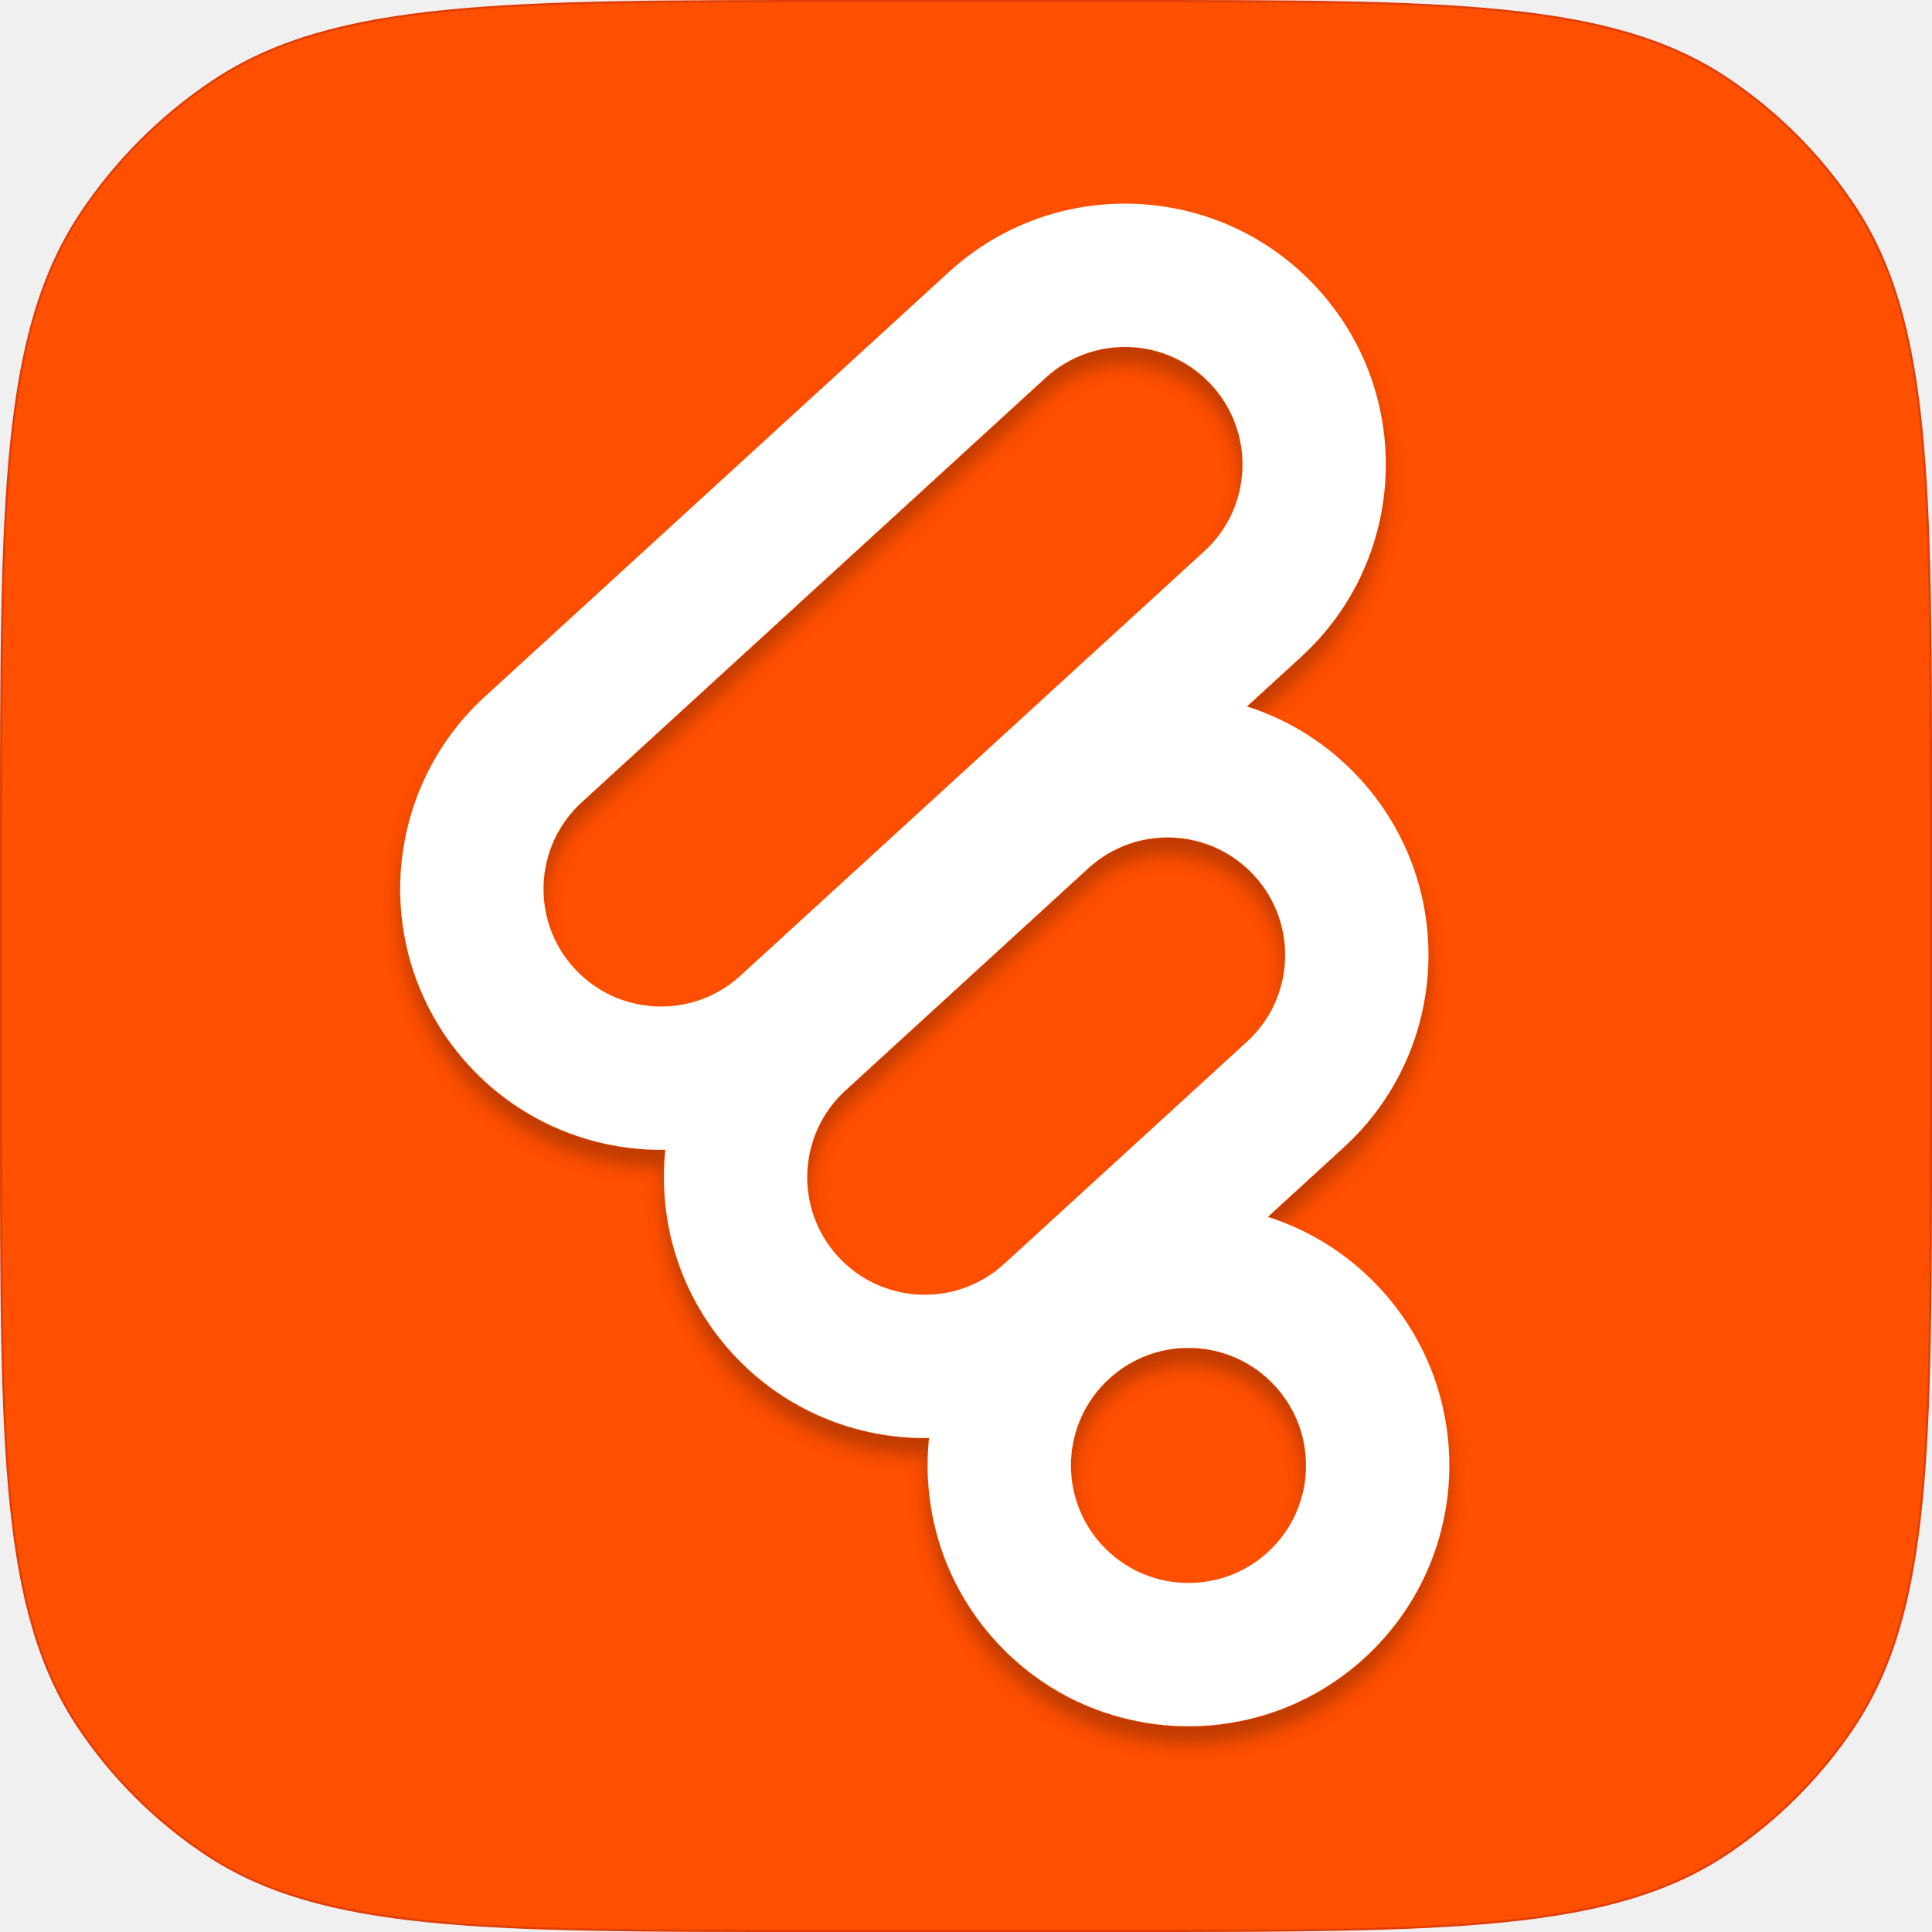
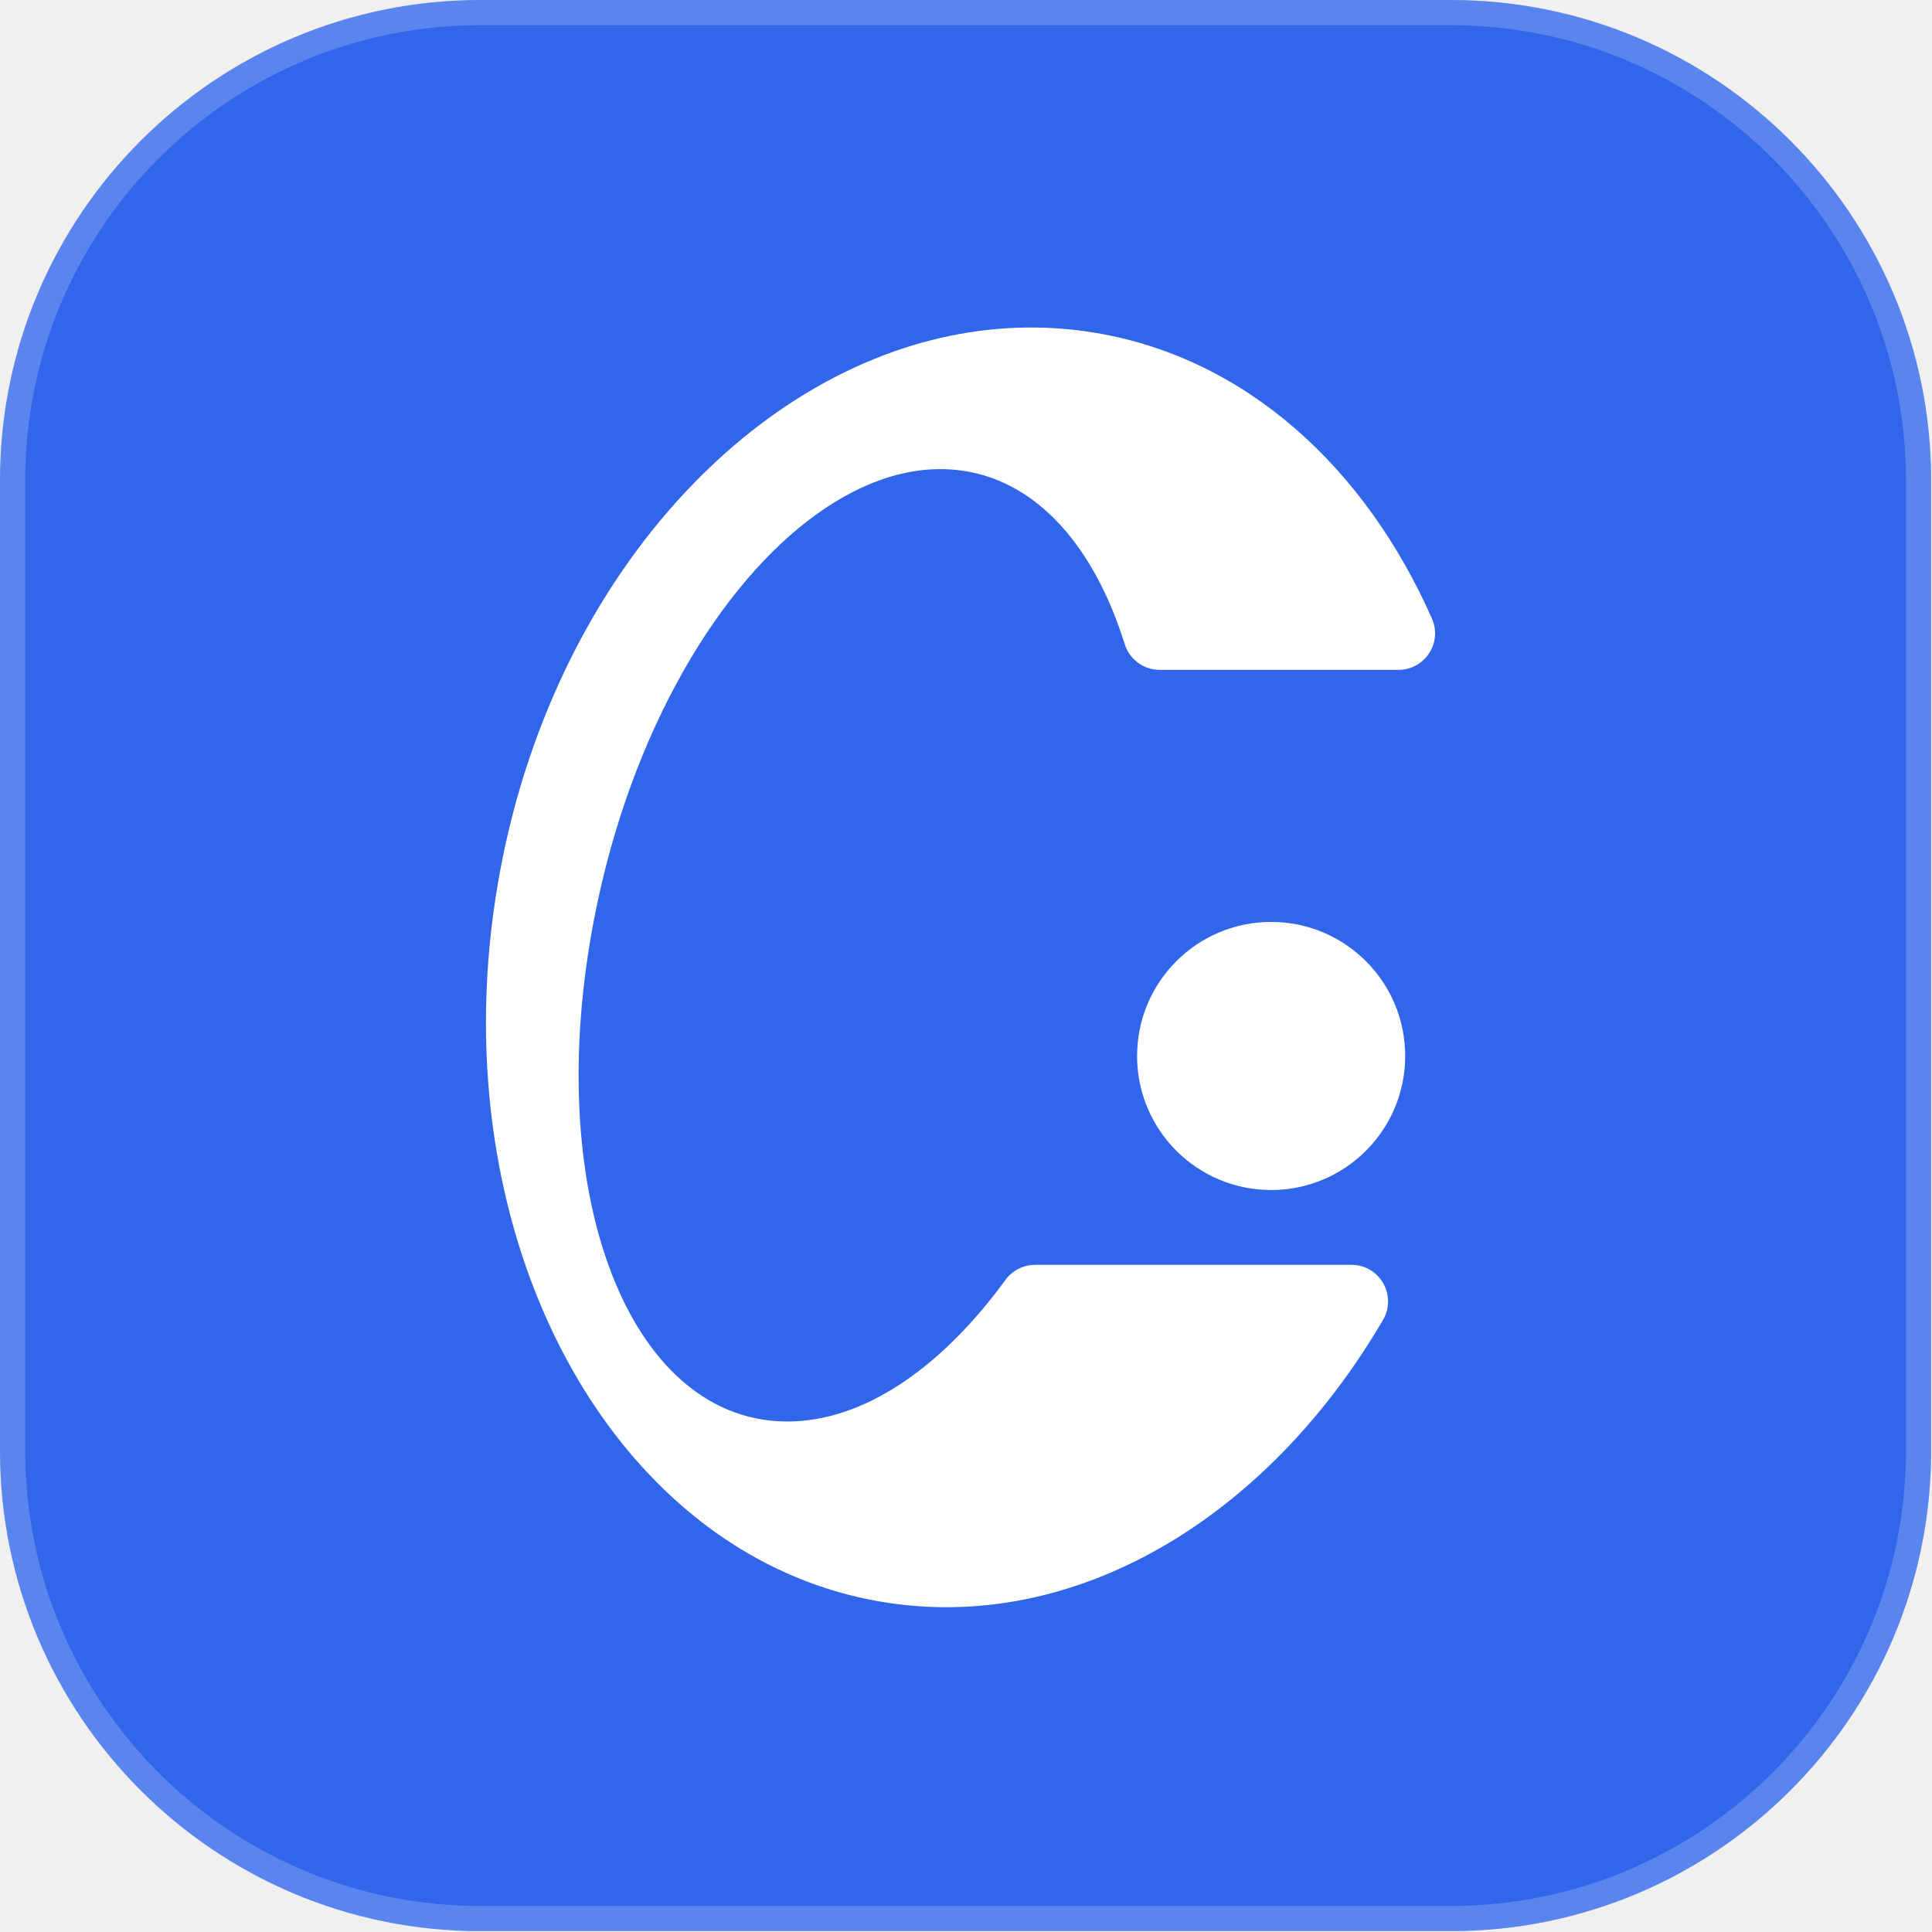
- <svg xmlns="http://www.w3.org/2000/svg" width="445" height="445" fill="none">
-   <path d="M.25 259.5v-67c0-38.628 0-67.58 2.316-90.344s6.943-39.306 16.18-53.13a109.75 109.75 0 0 1 30.28-30.28c13.824-9.237 30.37-13.865 53.13-16.18S153.872.25 192.5.25h67c37.224 0 65.122 0 87.058 2.232s37.874 6.69 51.194 15.59c11.546 7.715 21.461 17.63 29.176 29.176 8.9 13.32 13.359 29.262 15.59 51.194s2.232 49.835 2.232 87.058v74c0 37.224 0 65.122-2.232 87.058s-6.69 37.874-15.59 51.194a105.76 105.76 0 0 1-29.176 29.176c-13.32 8.9-29.263 13.359-51.194 15.59s-49.835 2.232-87.058 2.232h-74c-37.223 0-65.122 0-87.058-2.232s-37.874-6.69-51.194-15.59c-11.547-7.715-21.461-17.63-29.176-29.176-8.9-13.32-13.359-29.263-15.59-51.194S.25 296.723.25 259.5z" fill="#ff4f00" stroke="#e13e07" stroke-width=".5" />
-   <g filter="url(#A)">
-     <path fill-rule="evenodd" d="M111.7 160.436l106.86-97.779c24.479-22.399 62.481-20.712 84.879 3.767s20.713 62.481-3.766 84.88L287.2 162.716c9.68 3.079 18.71 8.657 26.059 16.689 22.399 24.479 20.712 62.481-3.767 84.879l-17.486 16.001c9.681 3.078 18.711 8.656 26.06 16.689 22.399 24.479 20.713 62.481-3.766 84.879s-62.481 20.712-84.88-3.767c-12.089-13.211-17.162-30.362-15.422-46.872-16.6.269-33.233-6.303-45.321-19.514s-17.161-30.36-15.423-46.87c-16.599.27-33.233-6.303-45.321-19.514-22.399-24.479-20.712-62.481 3.767-84.88zm22.277 24.347c-11.033 10.095-11.793 27.223-1.698 38.256s27.223 11.793 38.256 1.698l106.861-97.779c11.033-10.096 11.793-27.224 1.697-38.257s-27.223-11.793-38.256-1.698l-106.86 97.779zm60.744 66.383c-11.033 10.096-11.793 27.224-1.698 38.257s27.223 11.793 38.256 1.697l55.936-51.182c11.033-10.095 11.793-27.223 1.698-38.256s-27.223-11.793-38.256-1.698l-55.936 51.182zm59.045 104.643c-10.095-11.033-9.335-28.161 1.698-38.256s28.161-9.335 38.256 1.698 9.336 28.161-1.697 38.256-28.161 9.335-38.257-1.698z" fill="#fff" />
-   </g>
-   <defs>
-     <filter id="A" x="88.178" y="46.902" width="249.644" height="358.706" filterUnits="userSpaceOnUse" color-interpolation-filters="sRGB">
-       <feFlood flood-opacity="0" result="A" />
-       <feColorMatrix in="SourceAlpha" values="0 0 0 0 0 0 0 0 0 0 0 0 0 0 0 0 0 0 127 0" result="B" />
-       <feOffset dy="4" />
-       <feGaussianBlur stdDeviation="2" />
-       <feComposite in2="B" operator="out" />
-       <feColorMatrix values="0 0 0 0 0 0 0 0 0 0 0 0 0 0 0 0 0 0 0.25 0" />
-       <feBlend in2="A" />
-       <feBlend in="SourceGraphic" />
-     </filter>
-   </defs>
+ <svg xmlns="http://www.w3.org/2000/svg" width="532" height="532" viewBox="0 0 532 532" fill="none">
+   <rect width="531.766" height="531.766" rx="132.305" fill="#3266EA" />
+   <rect x="3.466" y="3.466" width="524.834" height="524.834" rx="128.839" stroke="white" stroke-opacity="0.2" stroke-width="6.932" />
+   <path d="M284.966 348.289H372.14C379.935 348.289 384.752 356.747 380.816 363.476C348.981 417.917 295.95 450.139 242.507 441.034C196.885 433.273 161.509 397.183 144.651 348.289C133.928 317.175 130.689 280.875 137.083 243.367C140.691 222.163 147.076 202.344 155.635 184.454C186.002 120.951 243.741 81.799 301.991 91.708C343.107 98.707 375.891 128.696 394.309 170.349C397.246 176.986 392.337 184.454 385.079 184.454H319.31C314.871 184.454 310.995 181.542 309.677 177.305C301.412 150.823 285.914 132.774 265.364 129.661C238.597 125.6 209.38 147.567 188.36 184.454C177.401 203.678 168.666 226.963 163.657 252.715C156.474 289.694 158.547 323.376 167.517 348.289C177.334 375.568 195.417 392.333 218.643 391.393C239.294 390.554 259.902 375.685 276.835 352.476C278.74 349.866 281.752 348.297 284.983 348.297L284.966 348.289Z" fill="white" />
+   <path d="M350.024 327.688C370.41 327.688 386.936 311.162 386.936 290.776C386.936 270.39 370.41 253.864 350.024 253.864C329.638 253.864 313.112 270.39 313.112 290.776C313.112 311.162 329.638 327.688 350.024 327.688Z" fill="white" />
</svg>
